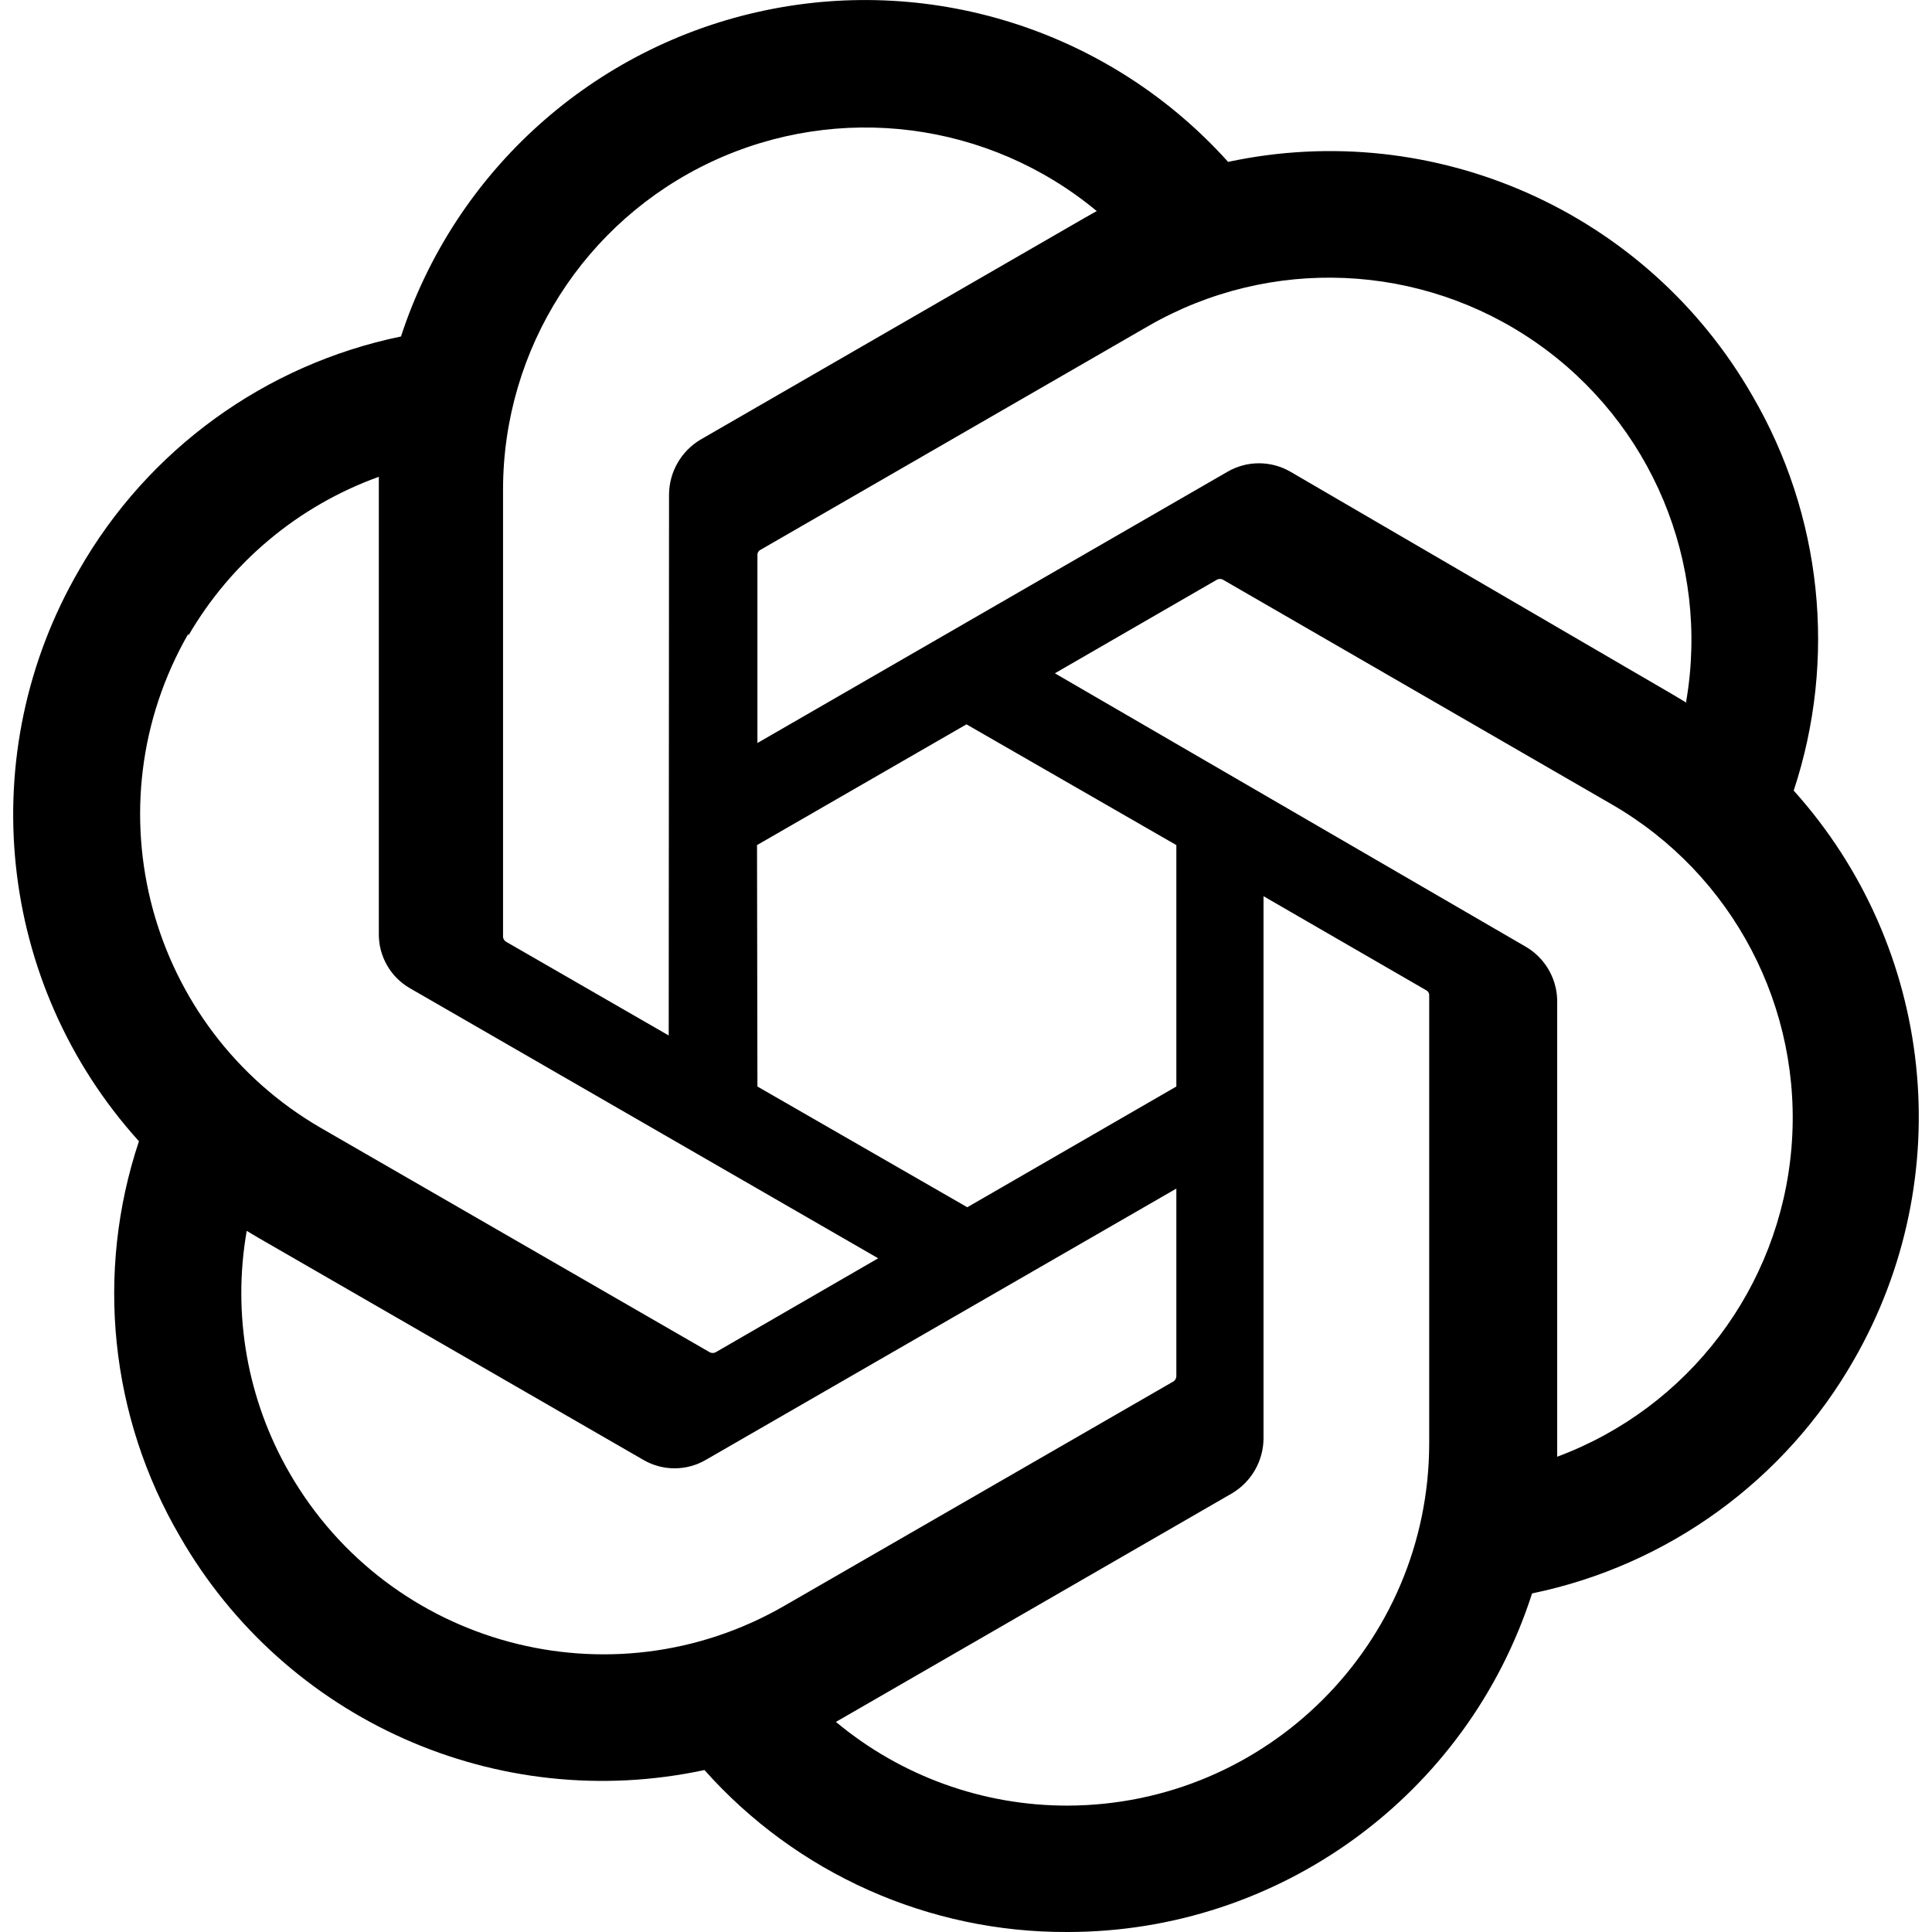
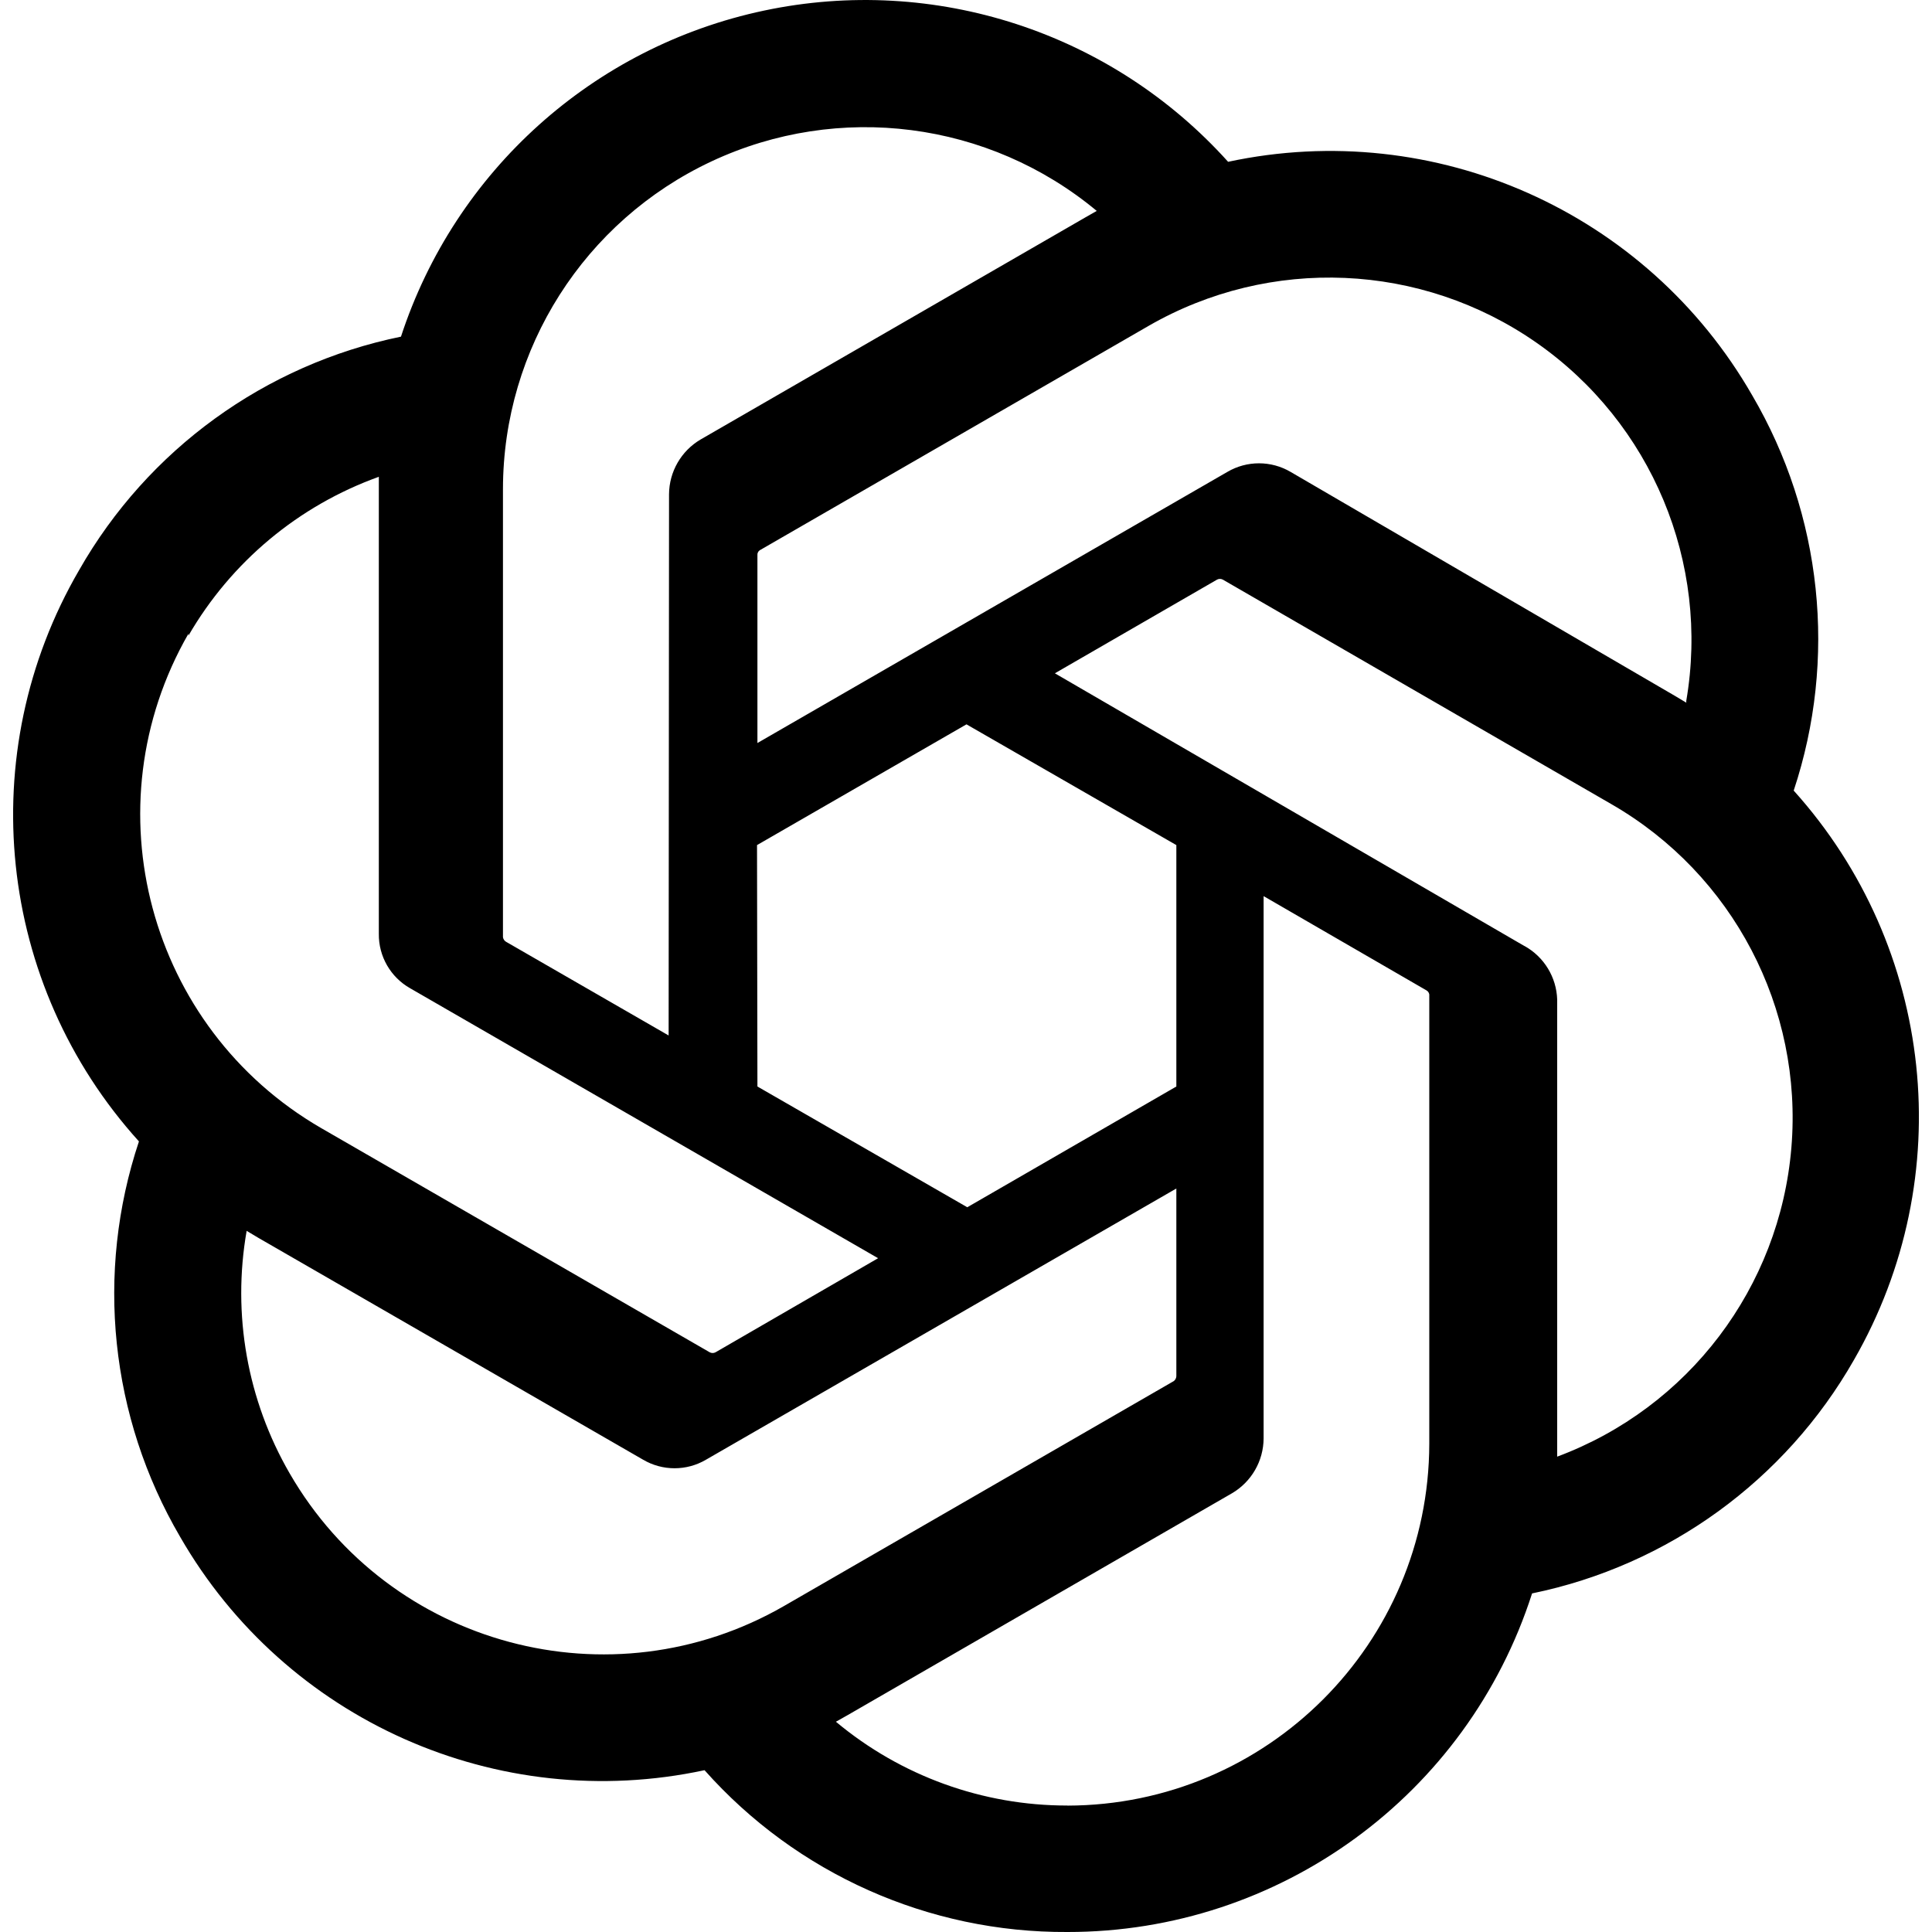
- <svg xmlns="http://www.w3.org/2000/svg" viewBox="0 0 24 24">
-   <path d="M22.282 9.821a6 6 0 0 0-.516-4.91 6.05 6.05 0 0 0-6.51-2.9A6.065 6.065 0 0 0 4.981 4.18a6 6 0 0 0-3.998 2.9 6.05 6.05 0 0 0 .743 7.097 5.98 5.98 0 0 0 .51 4.911 6.05 6.05 0 0 0 6.515 2.9A6 6 0 0 0 13.26 24a6.06 6.06 0 0 0 5.772-4.206 6 6 0 0 0 3.997-2.9 6.06 6.06 0 0 0-.747-7.073M13.26 22.43a4.48 4.48 0 0 1-2.876-1.04l.141-.081 4.779-2.758a.8.8 0 0 0 .392-.681v-6.737l2.02 1.168a.07.07 0 0 1 .038.052v5.583a4.504 4.504 0 0 1-4.494 4.494M3.6 18.304a4.47 4.47 0 0 1-.535-3.014l.142.085 4.783 2.759a.77.77 0 0 0 .78 0l5.843-3.369v2.332a.08.08 0 0 1-.033.062L9.74 19.95a4.5 4.5 0 0 1-6.14-1.646M2.34 7.896a4.5 4.5 0 0 1 2.366-1.973V11.6a.77.77 0 0 0 .388.677l5.815 3.354-2.02 1.168a.08.08 0 0 1-.071 0l-4.83-2.786A4.504 4.504 0 0 1 2.34 7.872zm16.597 3.855-5.833-3.387L15.119 7.2a.08.08 0 0 1 .071 0l4.83 2.791a4.494 4.494 0 0 1-.676 8.105v-5.678a.79.79 0 0 0-.407-.667m2.01-3.023-.141-.085-4.774-2.782a.78.78 0 0 0-.785 0L9.409 9.23V6.897a.07.07 0 0 1 .028-.061l4.83-2.787a4.5 4.5 0 0 1 6.68 4.66zm-12.64 4.135-2.02-1.164a.08.08 0 0 1-.038-.057V6.075a4.5 4.5 0 0 1 7.375-3.453l-.142.08L8.704 5.46a.8.8 0 0 0-.393.681zm1.097-2.365 2.602-1.5 2.607 1.5v2.999l-2.597 1.5-2.607-1.5Z" />
+ <svg xmlns="http://www.w3.org/2000/svg" role="img" viewBox="0 0 24 24">
+   <path d="M22.282 9.821a5.985 5.985 0 0 0-.516-4.911 6.046 6.046 0 0 0-6.51-2.9A6.065 6.065 0 0 0 4.981 4.182a5.985 5.985 0 0 0-3.998 2.9 6.046 6.046 0 0 0 .743 7.097 5.98 5.98 0 0 0 .511 4.911 6.051 6.051 0 0 0 6.515 2.9A5.985 5.985 0 0 0 13.26 24a6.056 6.056 0 0 0 5.772-4.206 5.989 5.989 0 0 0 3.998-2.9 6.056 6.056 0 0 0-.748-7.073zm-9.022 12.608a4.476 4.476 0 0 1-2.876-1.041l.142-.08 4.778-2.758a.795.795 0 0 0 .393-.681v-6.737l2.02 1.169a.071.071 0 0 1 .038.052v5.583a4.504 4.504 0 0 1-4.495 4.494zm-9.661-4.125a4.471 4.471 0 0 1-.535-3.014l.142.085 4.783 2.758a.771.771 0 0 0 .781 0l5.843-3.369v2.332a.08.08 0 0 1-.033.061L9.74 19.95a4.499 4.499 0 0 1-6.141-1.646zM2.341 7.896a4.485 4.485 0 0 1 2.365-1.973V11.6a.766.766 0 0 0 .388.676l5.814 3.354-2.02 1.169a.076.076 0 0 1-.071 0l-4.83-2.787A4.504 4.504 0 0 1 2.341 7.872zm16.596 3.856L13.104 8.364 15.119 7.2a.076.076 0 0 1 .071 0l4.83 2.791a4.494 4.494 0 0 1-.676 8.104v-5.677a.79.79 0 0 0-.407-.667zm2.011-3.023l-.142-.085-4.774-2.782a.776.776 0 0 0-.785 0L9.409 9.23V6.897a.066.066 0 0 1 .028-.061l4.83-2.787a4.499 4.499 0 0 1 6.68 4.66zM8.306 12.863l-2.02-1.164a.08.08 0 0 1-.038-.057V6.074a4.499 4.499 0 0 1 7.376-3.454l-.142.081L8.704 5.459a.795.795 0 0 0-.393.681zm1.098-2.365l2.602-1.5 2.607 1.5v2.999l-2.597 1.5-2.607-1.5Z" />
</svg>
